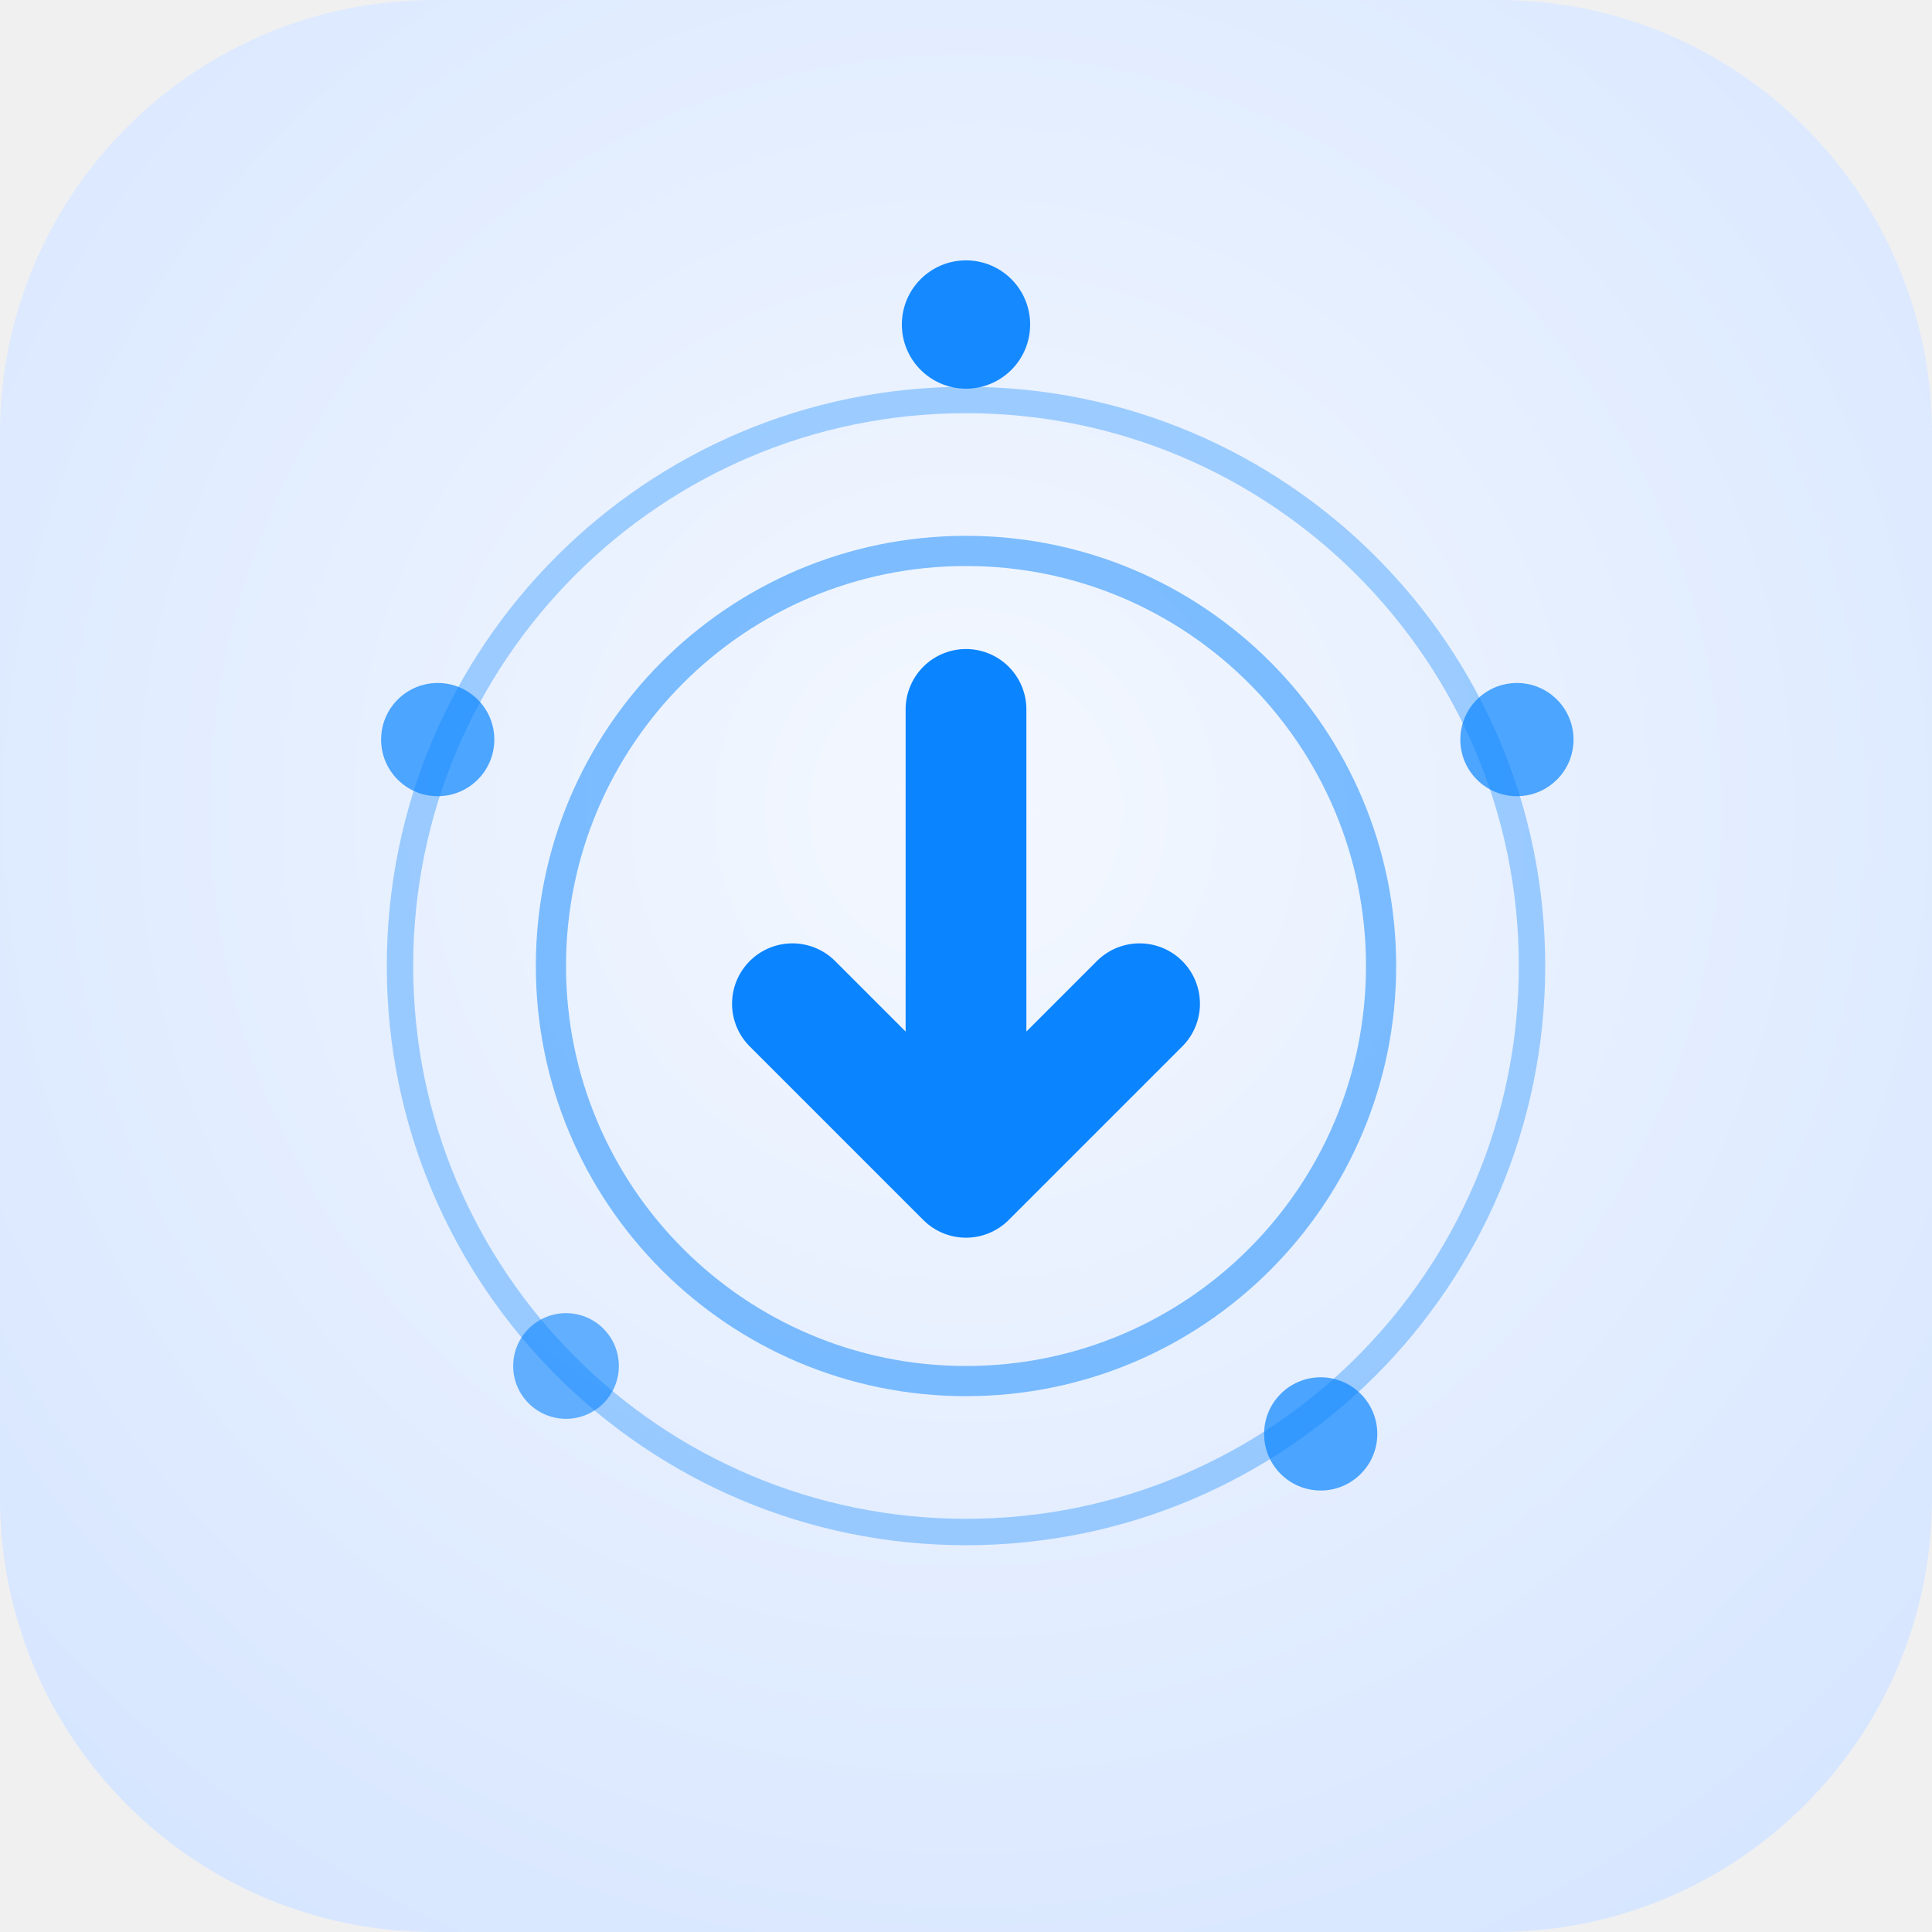
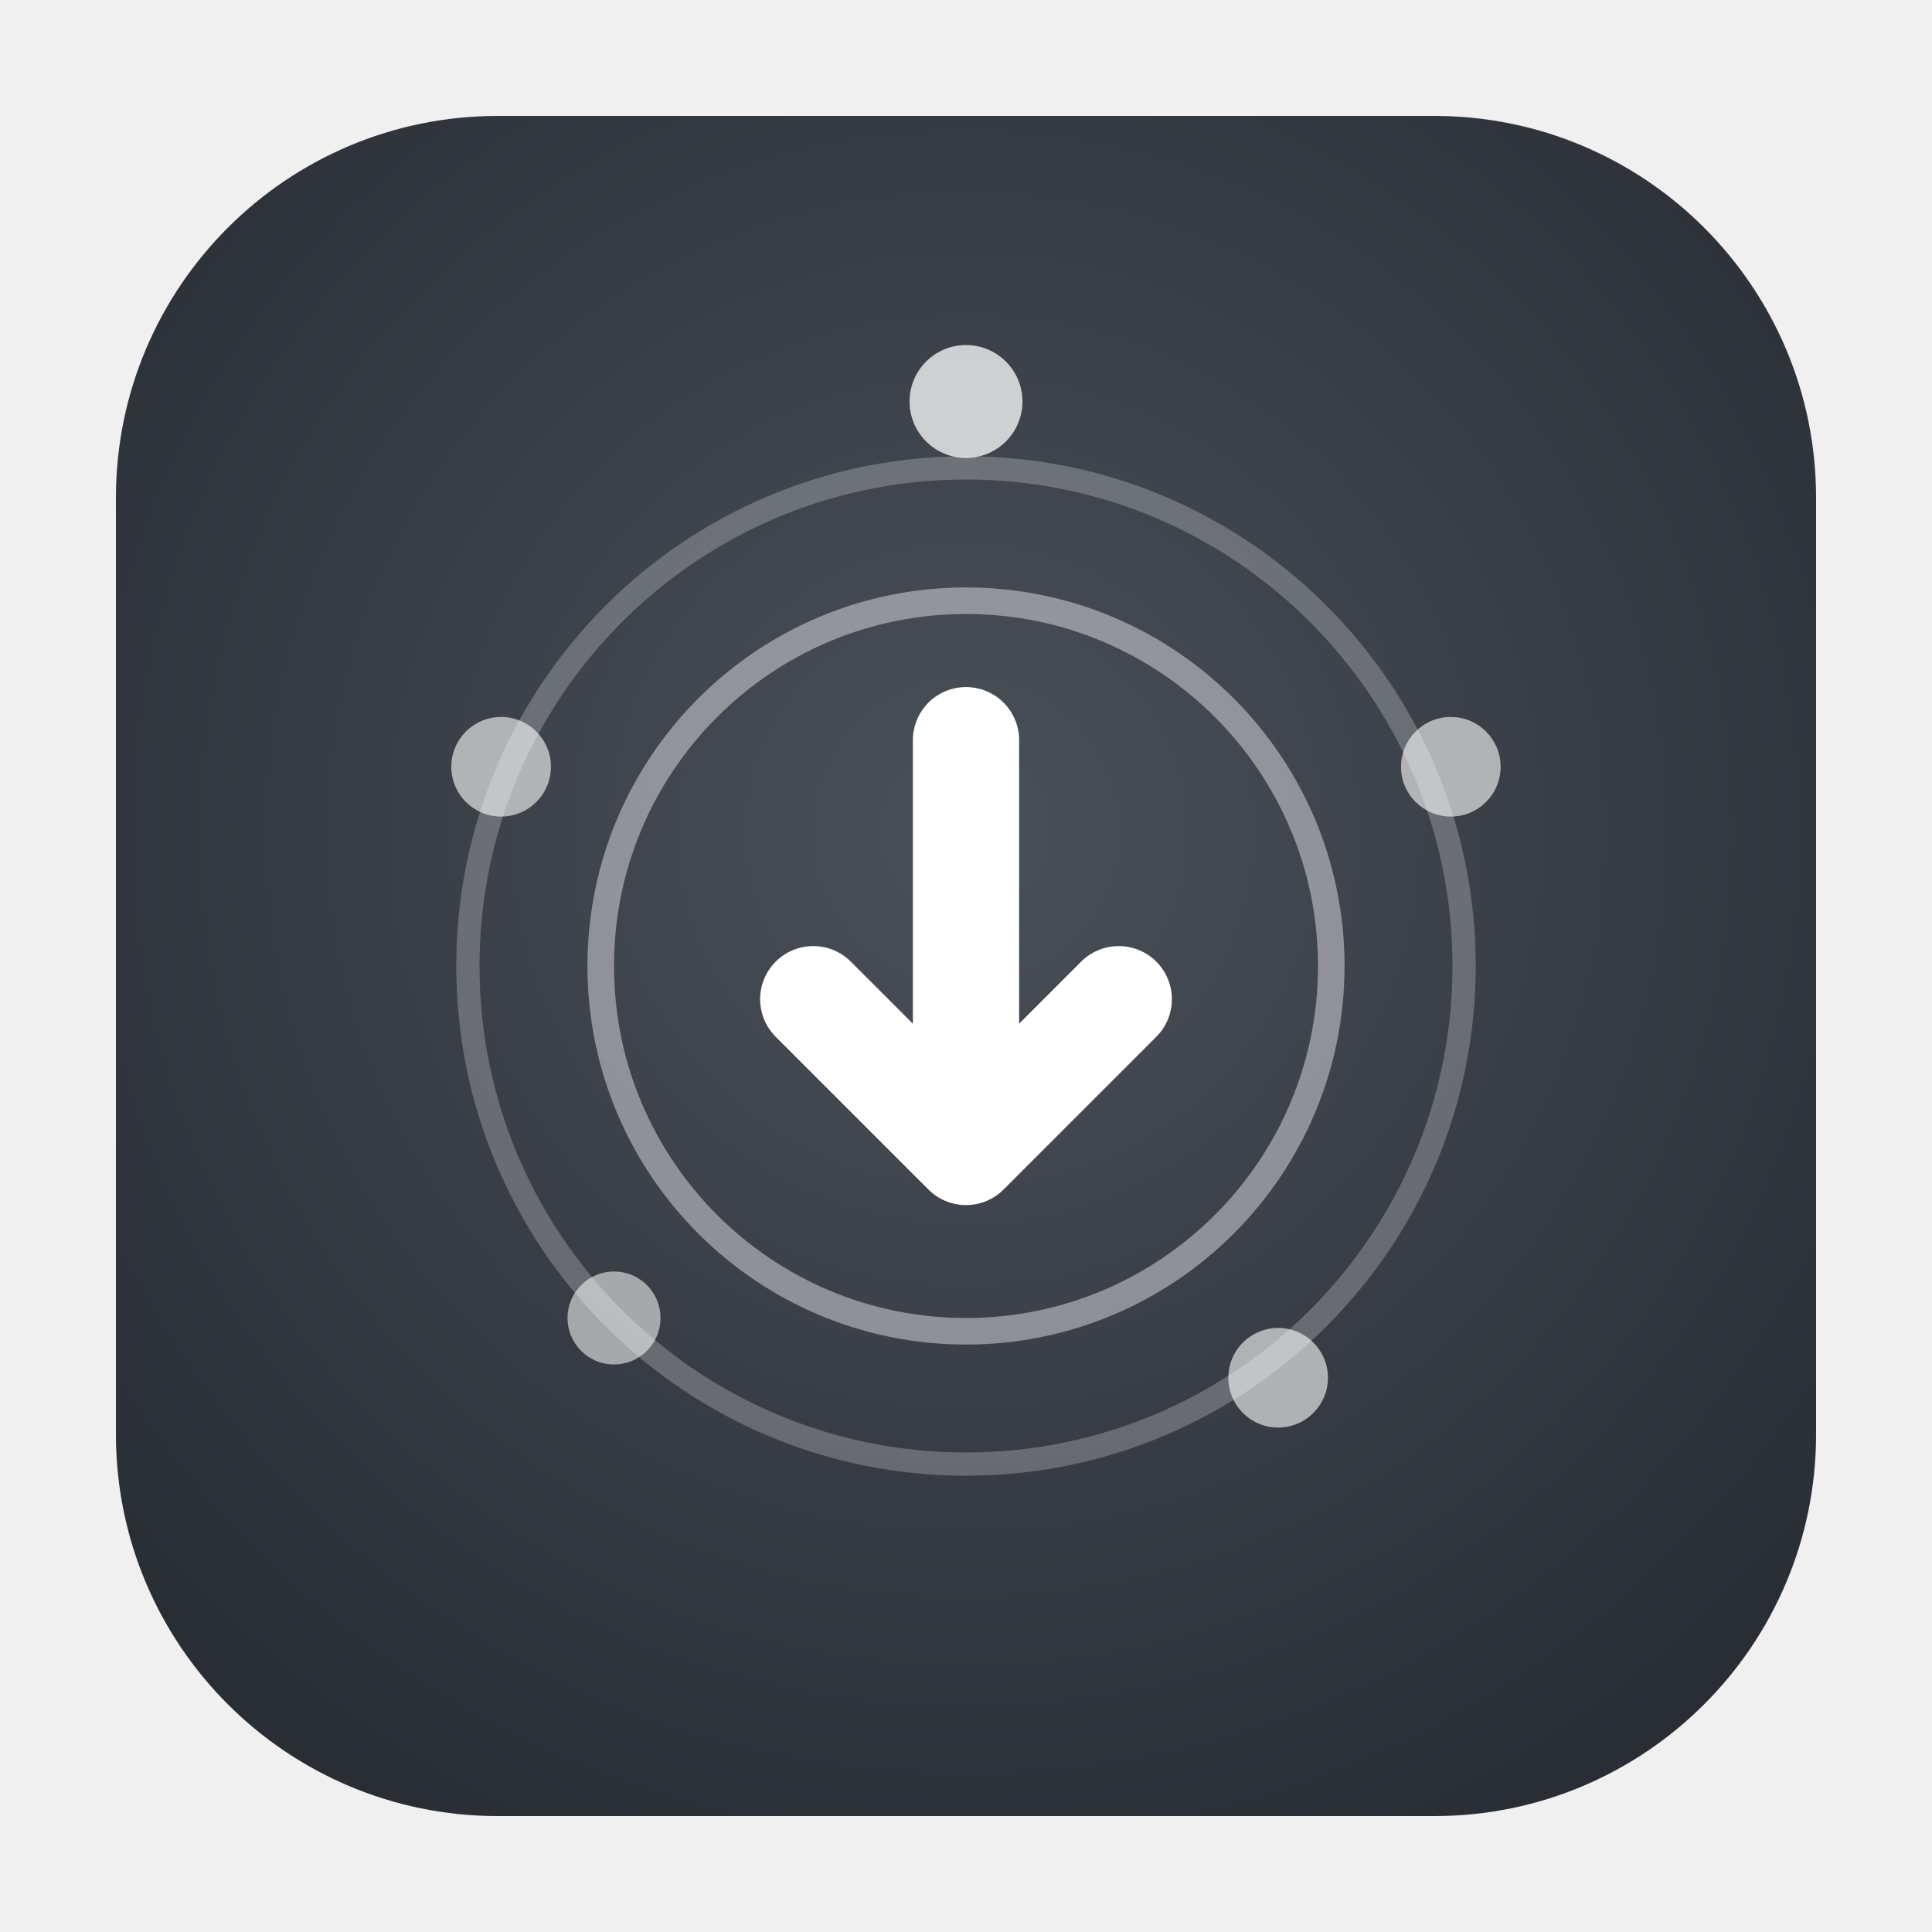
<svg xmlns="http://www.w3.org/2000/svg" viewBox="0 0 1024 1024" width="1024" height="1024" role="img" aria-label="GoelDownloader">
  <defs>
    <radialGradient id="bgLight" cx="0.5" cy="0.42" r="0.85">
-       <stop offset="0" stop-color="#f4f8ff" />
-       <stop offset="1" stop-color="#cfe1ff" />
+       <stop offset="0" stop-color="#4a5059" />
+       <stop offset="1" stop-color="#20242b" />
    </radialGradient>
  </defs>
-   <rect width="1024" height="1024" rx="230" fill="url(#bgLight)" />
-   <circle cx="512" cy="512" r="300" fill="none" stroke="#0a84ff" stroke-width="14" opacity="0.35" />
-   <circle cx="512" cy="512" r="220" fill="none" stroke="#0a84ff" stroke-width="16" opacity="0.50" />
-   <circle cx="512" cy="172" r="34" fill="#0a84ff" opacity="0.95" />
-   <circle cx="804" cy="392" r="30" fill="#0a84ff" opacity="0.70" />
-   <circle cx="700" cy="760" r="30" fill="#0a84ff" opacity="0.70" />
-   <circle cx="300" cy="724" r="28" fill="#0a84ff" opacity="0.60" />
-   <circle cx="232" cy="392" r="30" fill="#0a84ff" opacity="0.70" />
-   <path d="M512 376 L512 620 M512 624 L420 532 M512 624 L604 532" fill="none" stroke="#0a84ff" stroke-width="64" stroke-linecap="round" stroke-linejoin="round" />
+   <g transform="translate(512 512) scale(0.88) translate(-512 -512)">
+     <rect width="1024" height="1024" rx="230" fill="url(#bgLight)" />
+     <circle cx="512" cy="512" r="300" fill="none" stroke="#ffffff" stroke-width="14" opacity="0.24" />
+     <circle cx="512" cy="512" r="220" fill="none" stroke="#ffffff" stroke-width="16" opacity="0.42" />
+     <circle cx="512" cy="172" r="34" fill="#ffffff" opacity="0.75" />
+     <circle cx="804" cy="392" r="30" fill="#ffffff" opacity="0.60" />
+     <circle cx="700" cy="760" r="30" fill="#ffffff" opacity="0.60" />
+     <circle cx="300" cy="724" r="28" fill="#ffffff" opacity="0.55" />
+     <circle cx="232" cy="392" r="30" fill="#ffffff" opacity="0.60" />
+     <path d="M512 376 L512 620 M512 624 L420 532 M512 624 L604 532" fill="none" stroke="#ffffff" stroke-width="64" stroke-linecap="round" stroke-linejoin="round" />
+   </g>
</svg>
